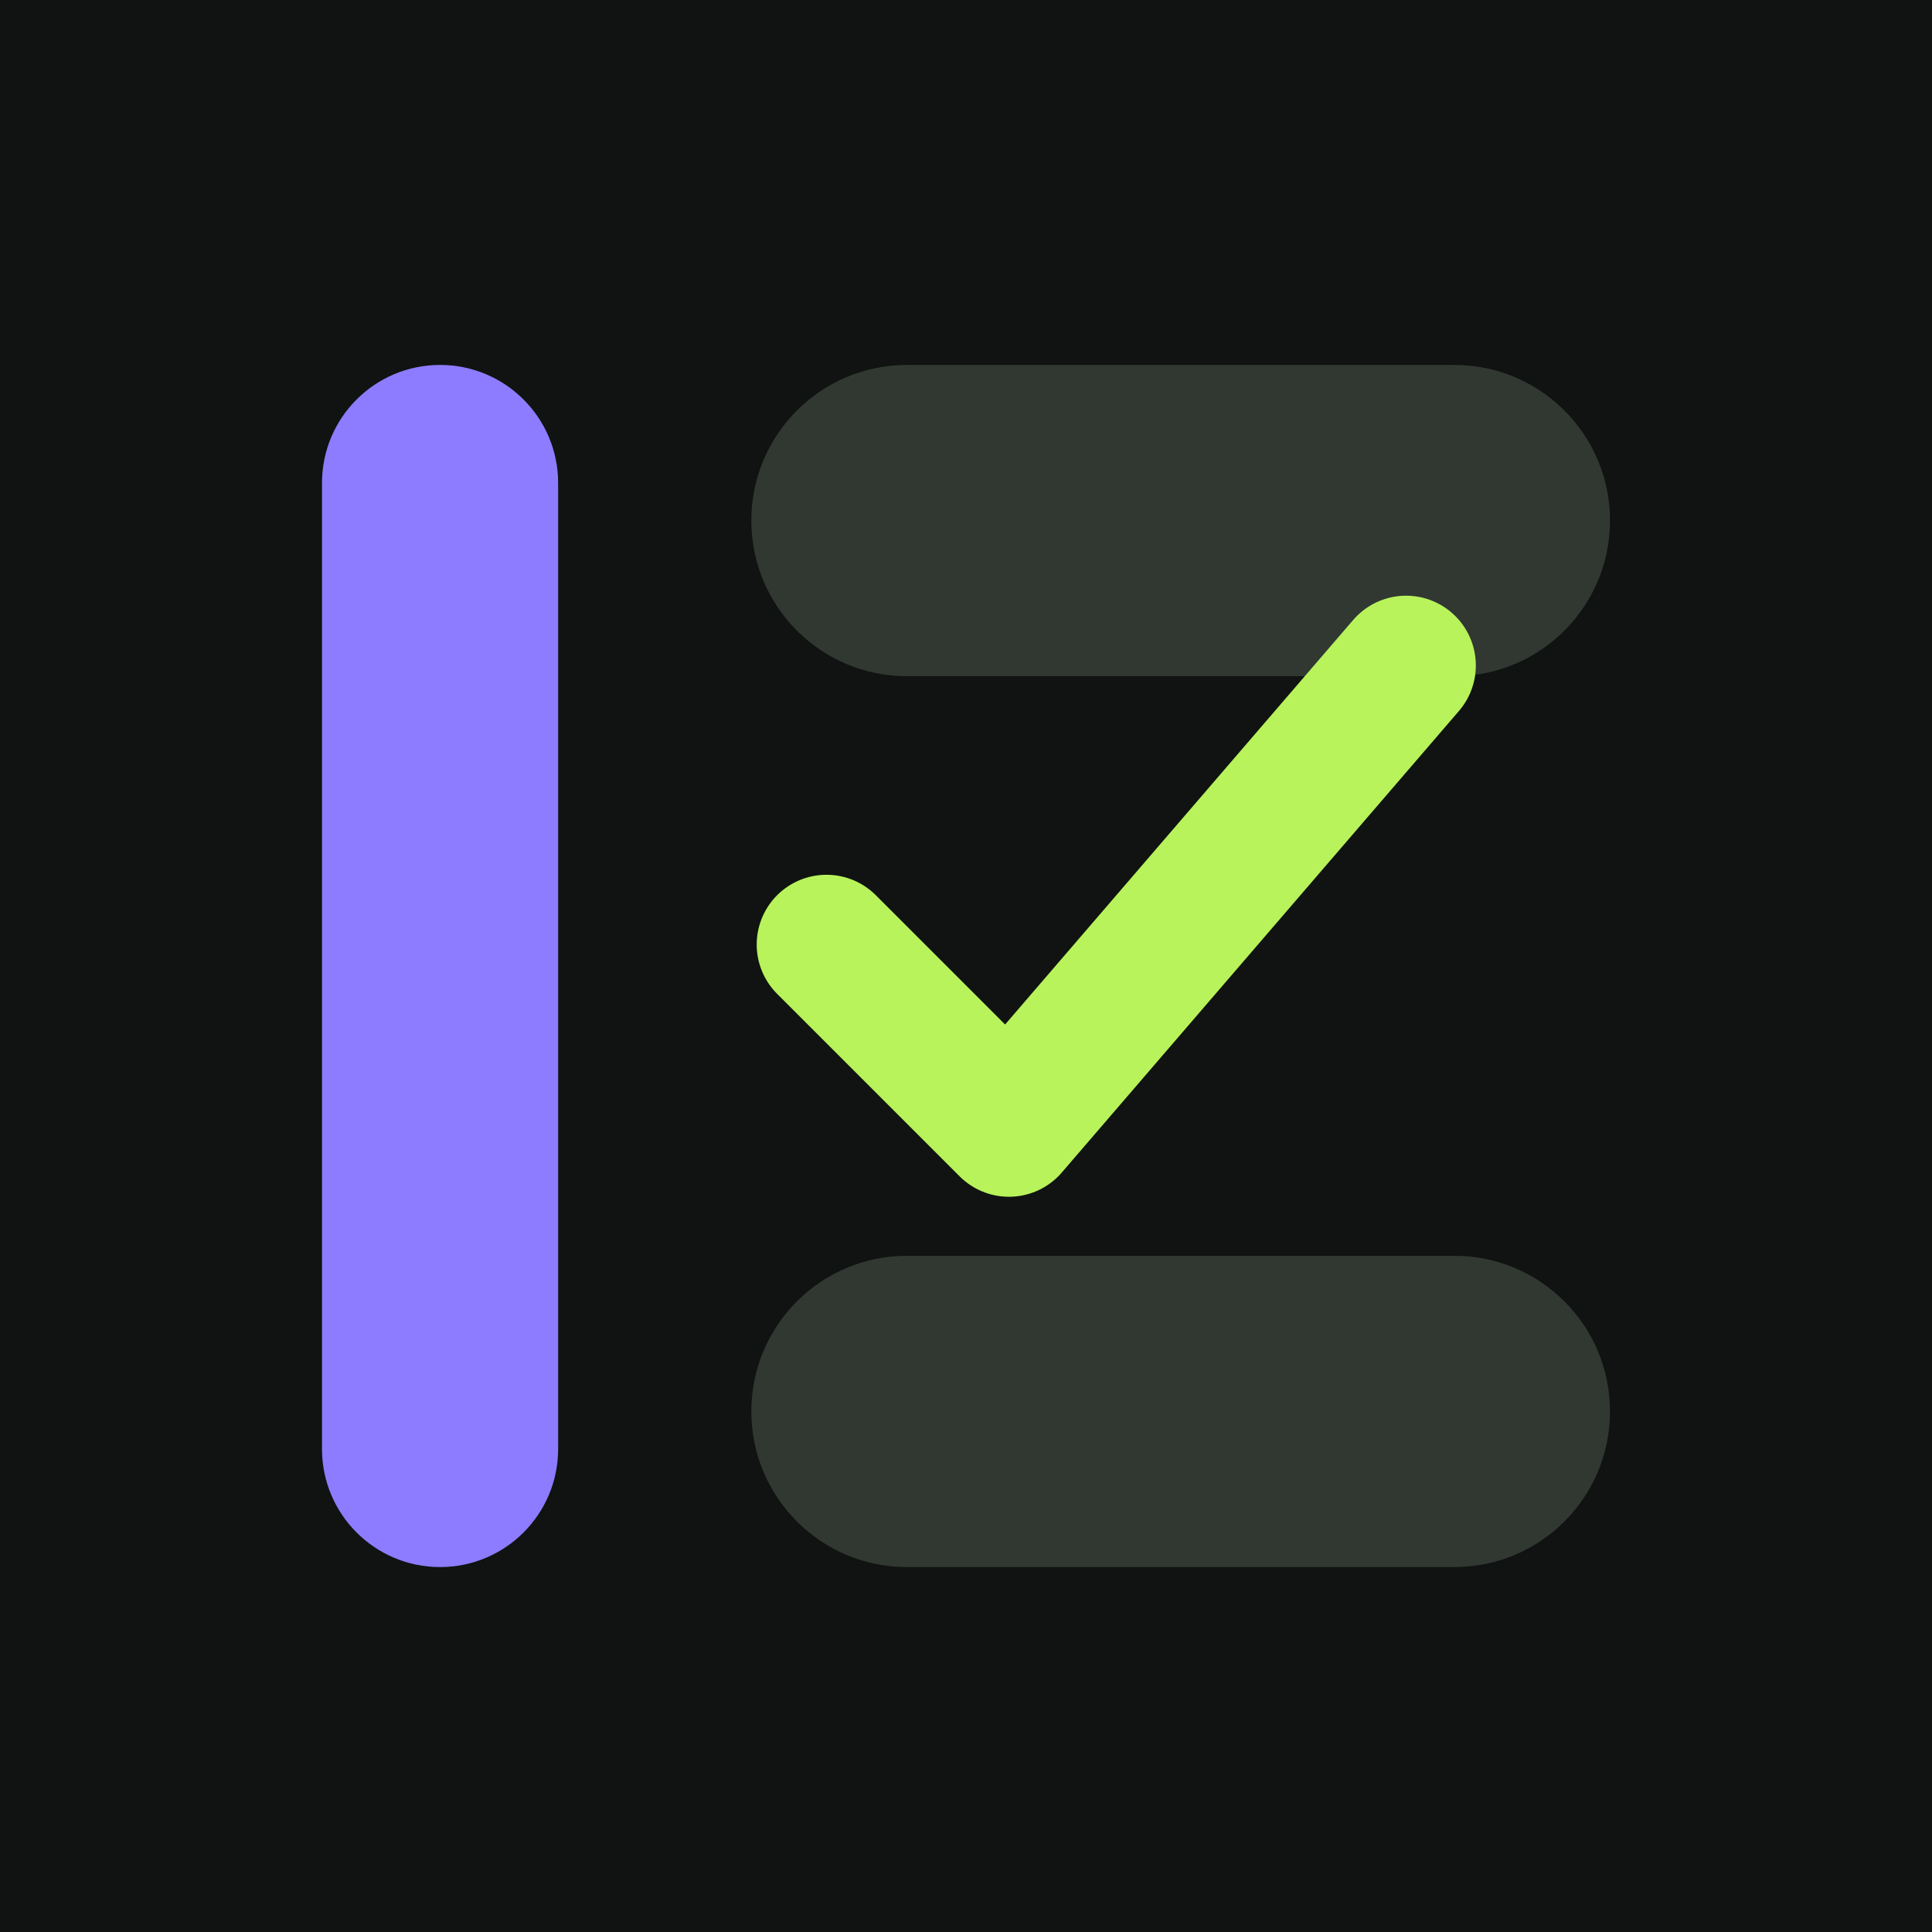
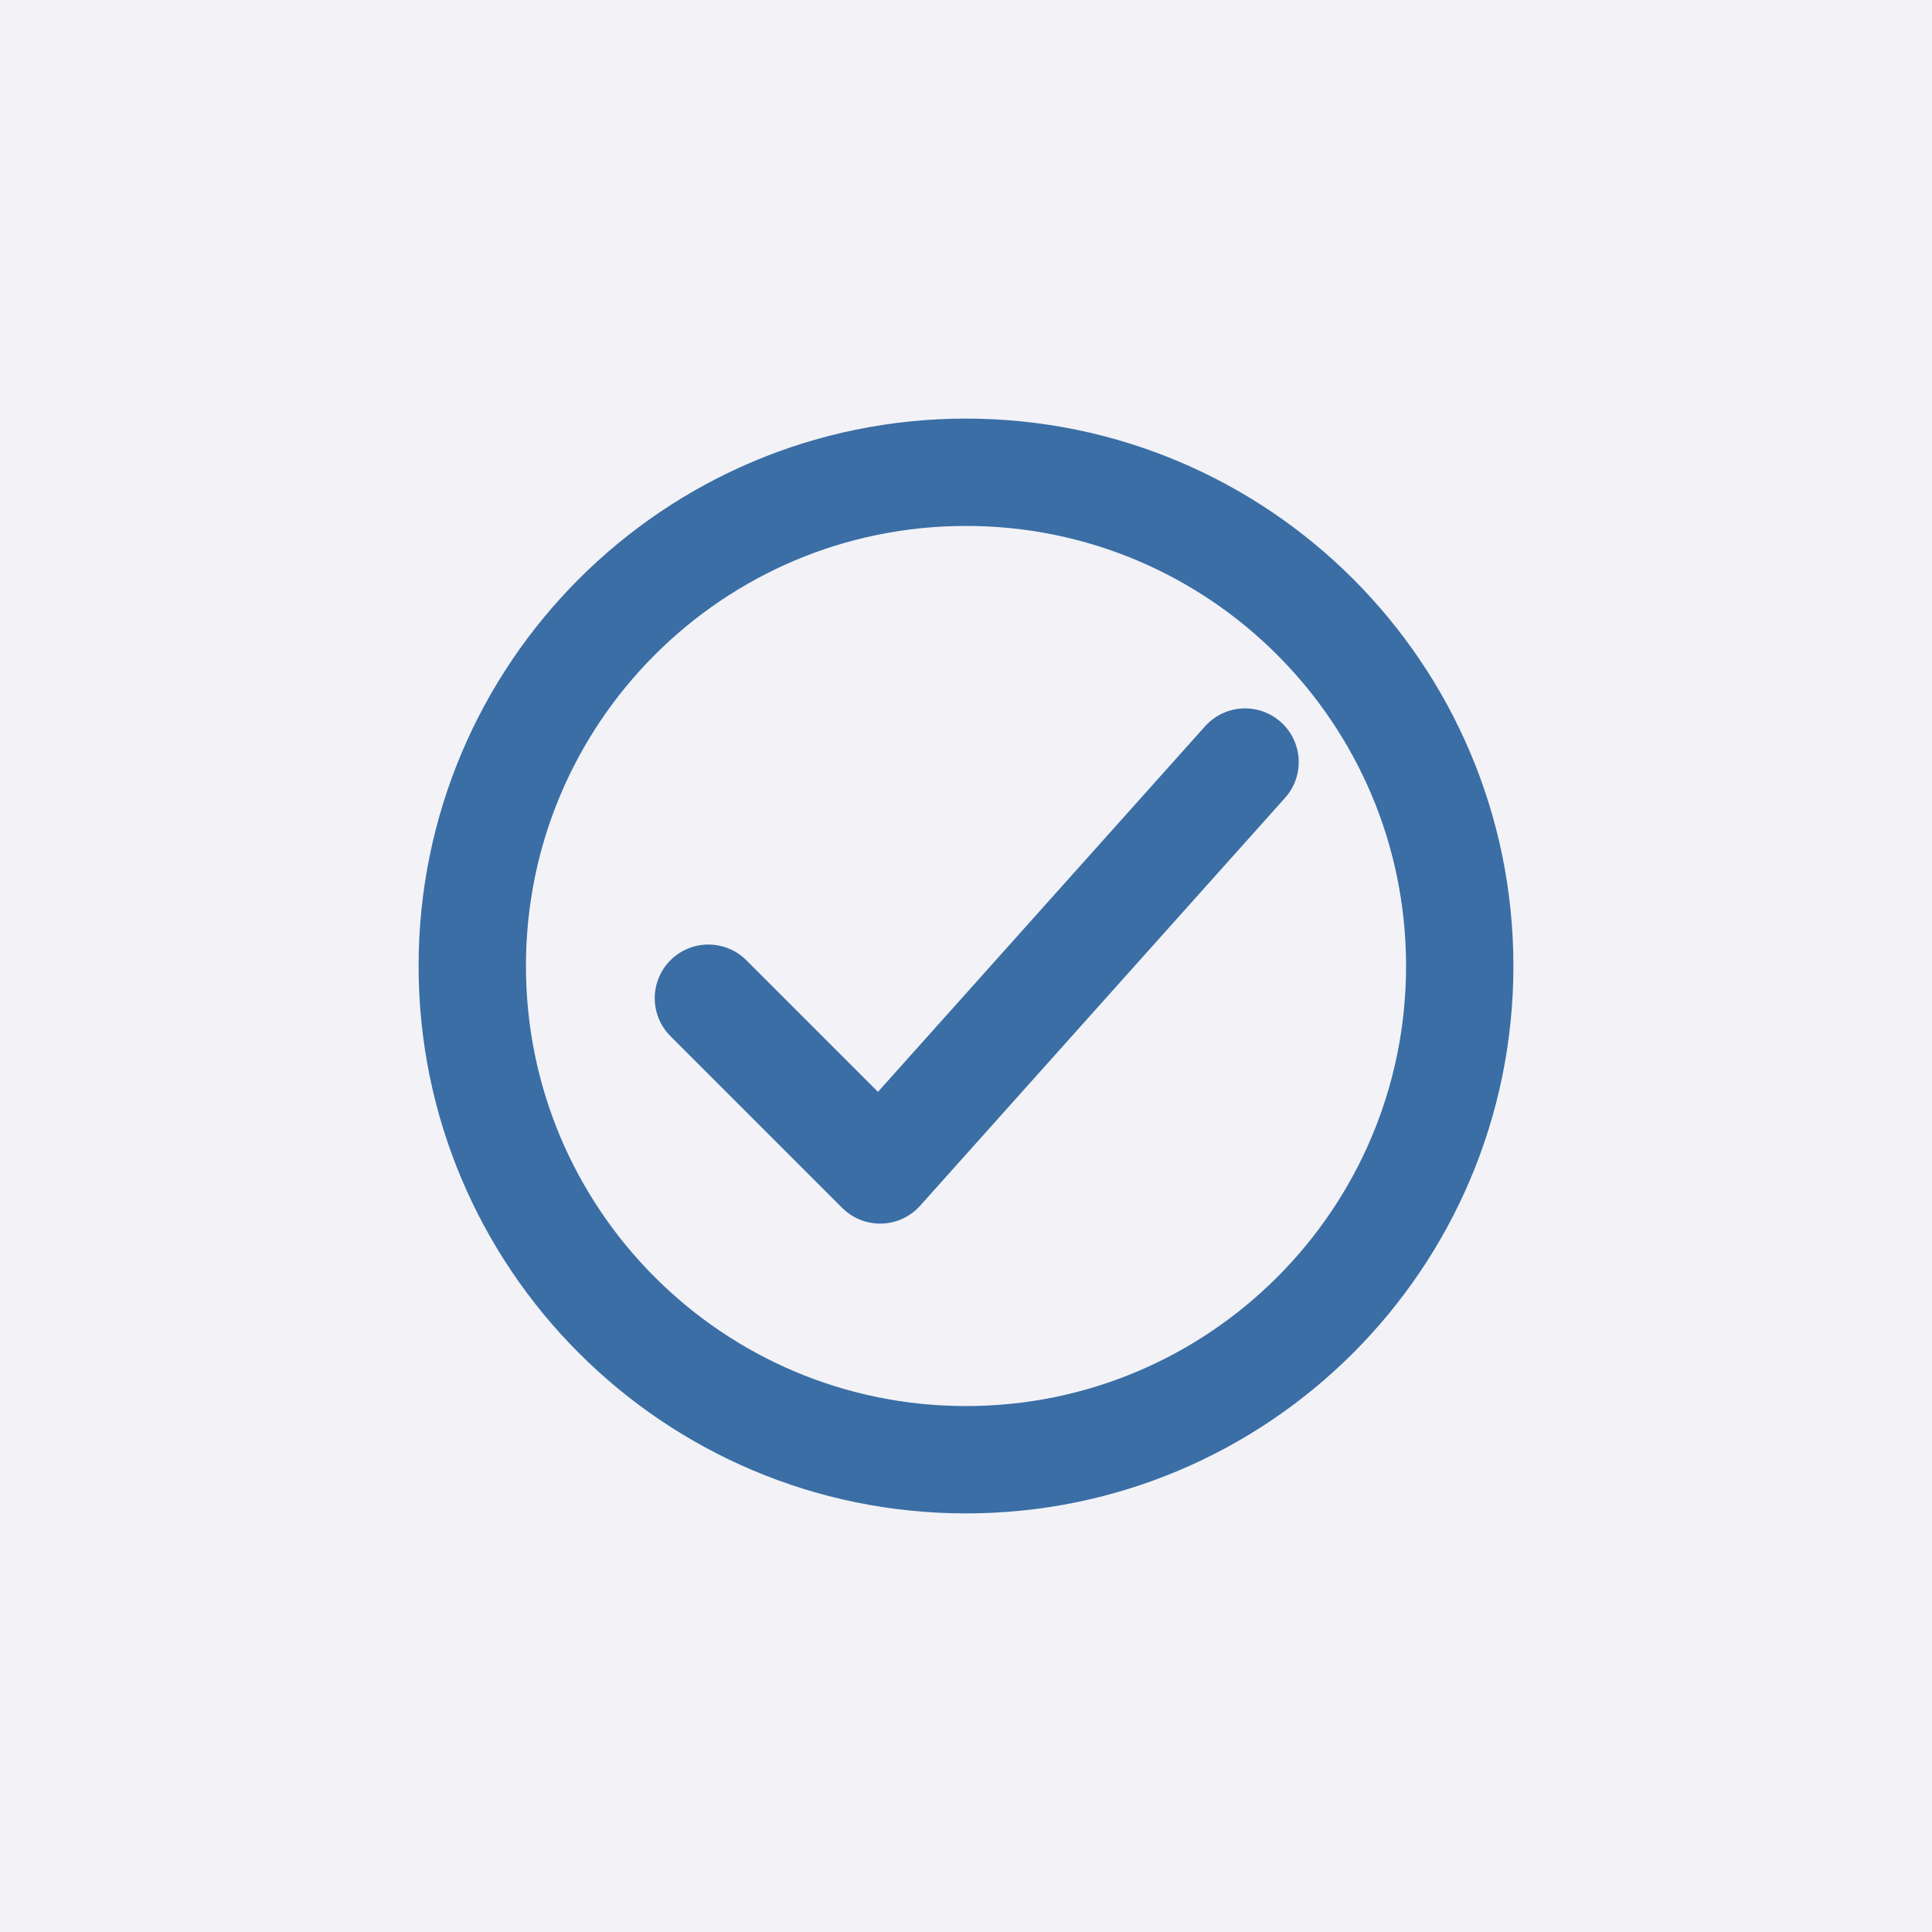
- <svg xmlns="http://www.w3.org/2000/svg" width="180" height="180" viewBox="0 0 180 180" role="img" aria-labelledby="title description">
-   <rect width="180" height="180" fill="#101311" />
-   <rect x="30" y="34" width="22" height="112" rx="11" fill="#8d7cff" />
-   <rect x="70" y="34" width="80" height="29" rx="14.5" fill="#313832" />
-   <rect x="70" y="117" width="80" height="29" rx="14.5" fill="#313832" />
-   <path d="m77 88 17 17 37-43" fill="none" stroke="#b8f35b" stroke-linecap="round" stroke-linejoin="round" stroke-width="13" />
+ <svg xmlns="http://www.w3.org/2000/svg" width="180" height="180" viewBox="0 0 180 180" role="img" aria-labelledby="title">
+   <rect width="180" height="180" fill="#f2f2f7" />
+   <circle cx="90" cy="90" r="46" fill="none" stroke="#3a6ea5" stroke-width="10" />
+   <path d="m66 93 16 16 34-38" fill="none" stroke="#3a6ea5" stroke-linecap="round" stroke-linejoin="round" stroke-width="10" />
</svg>
